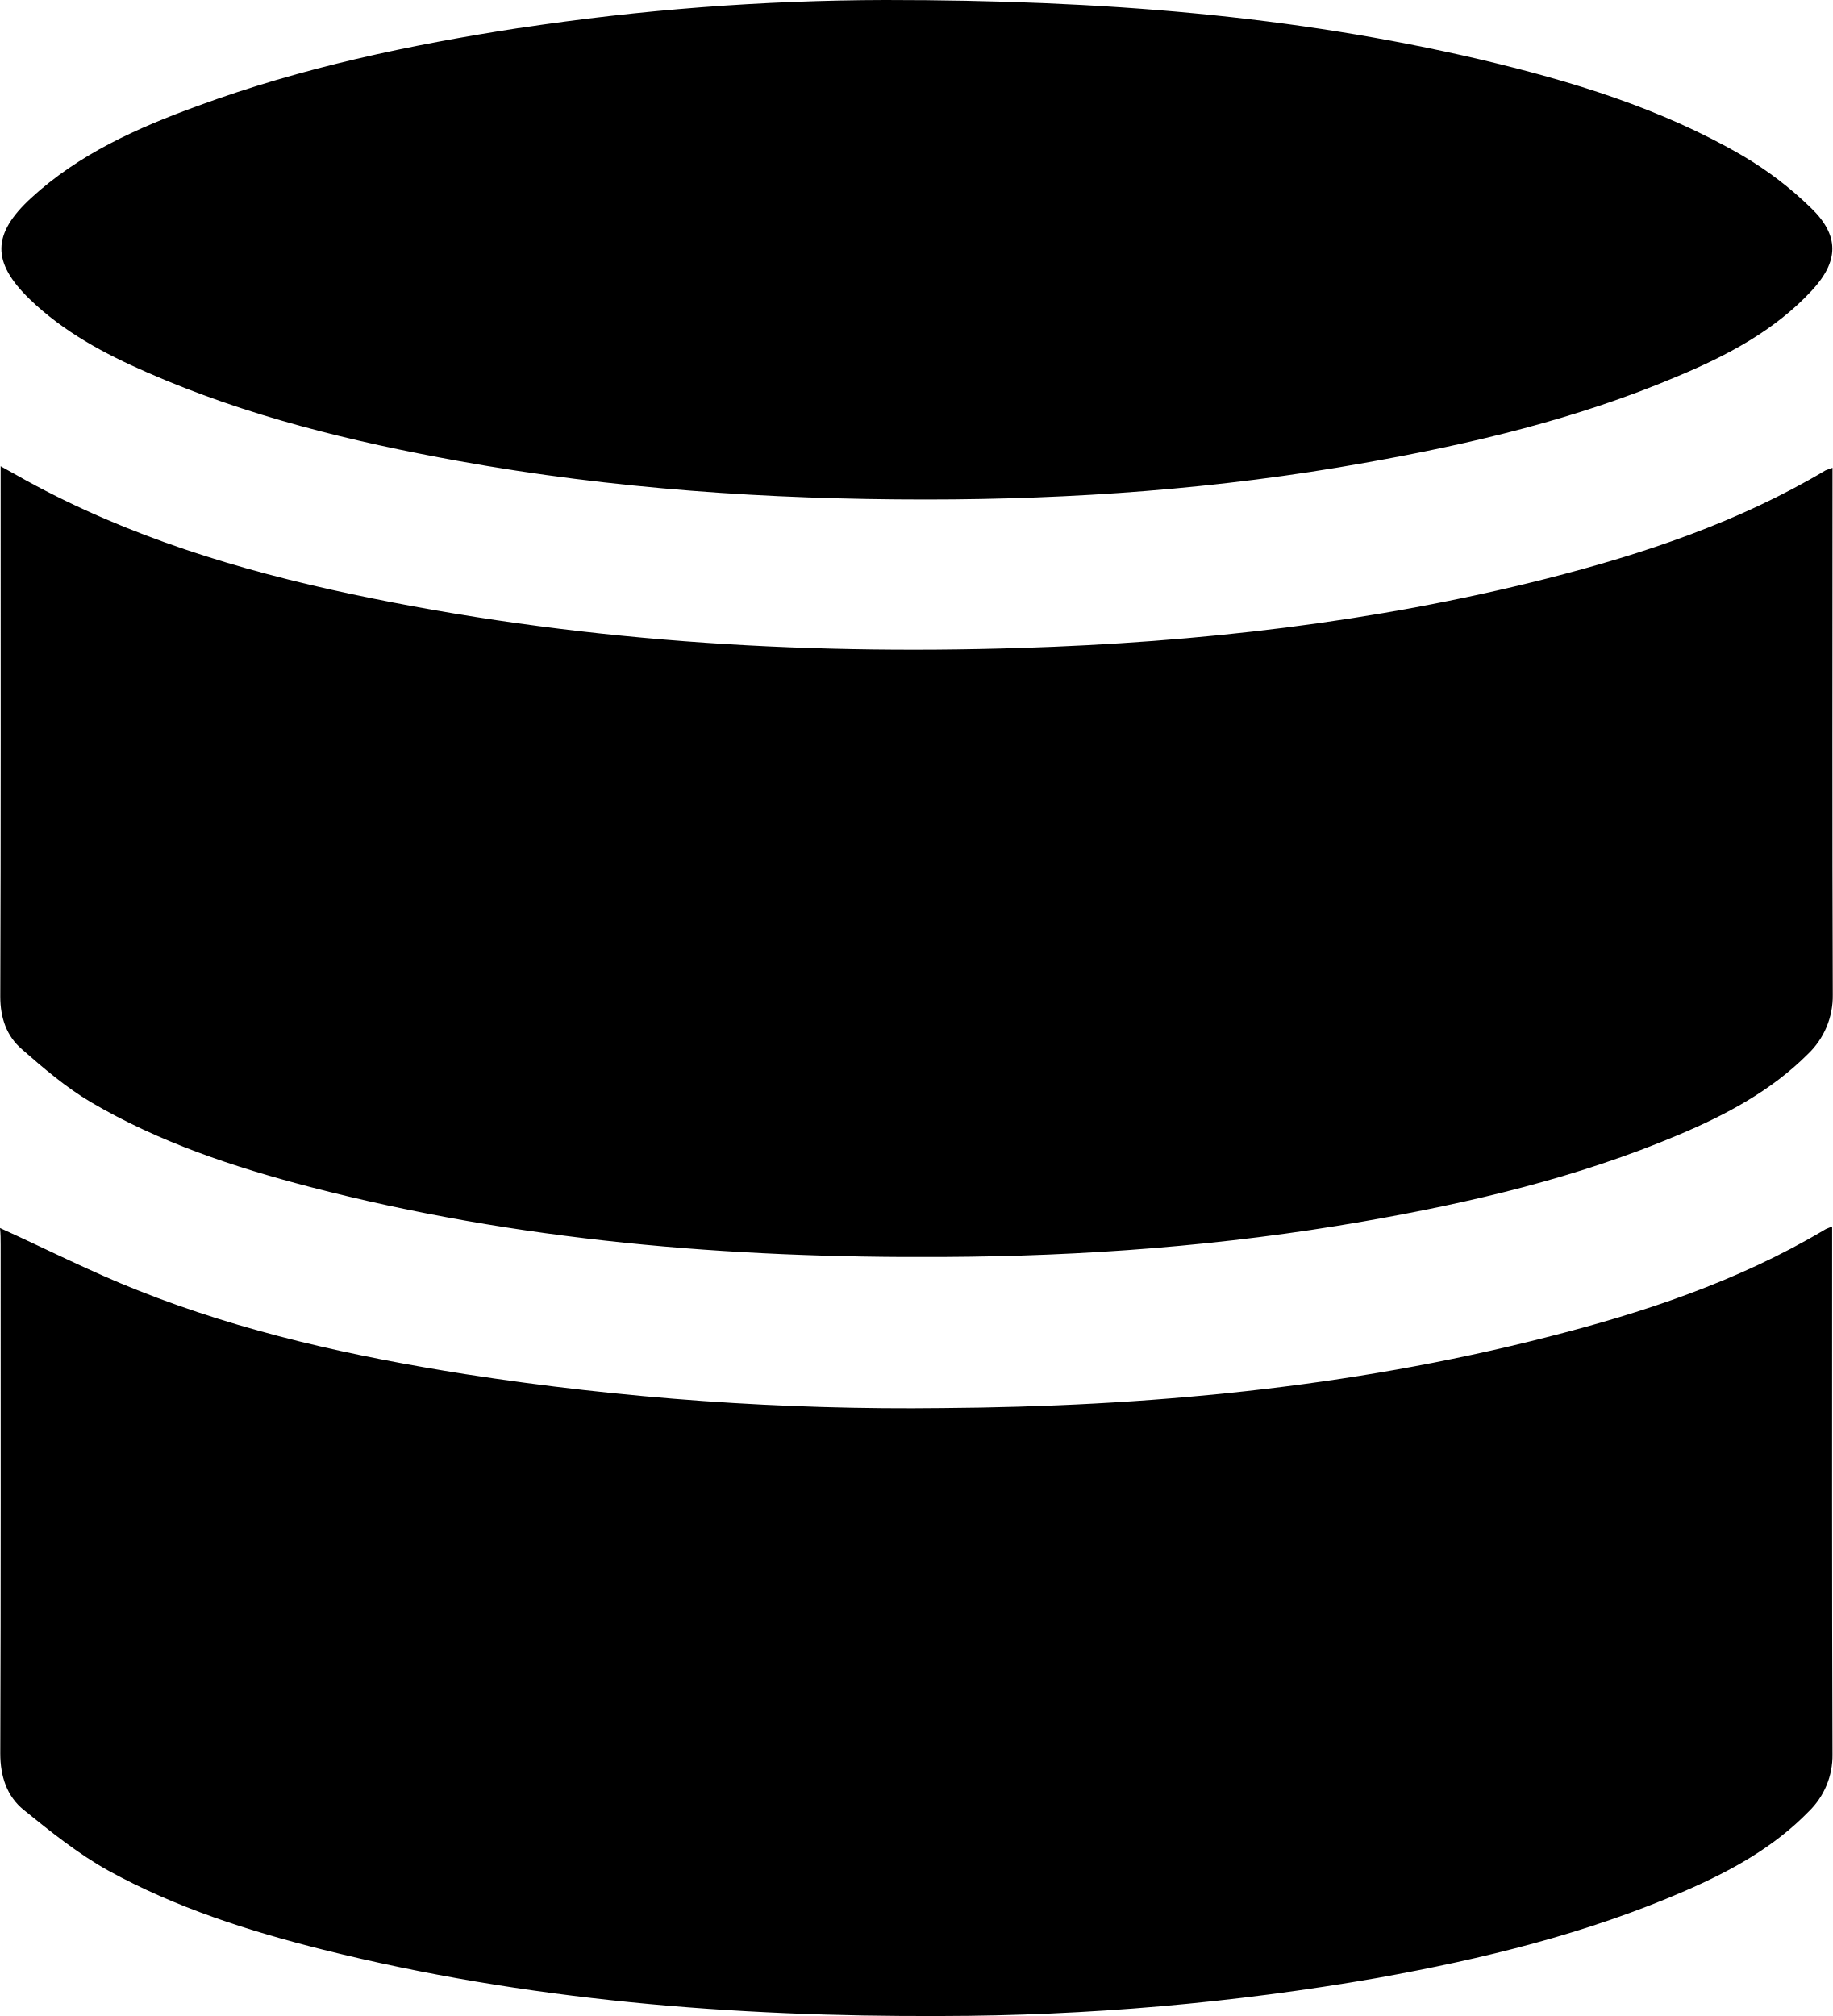
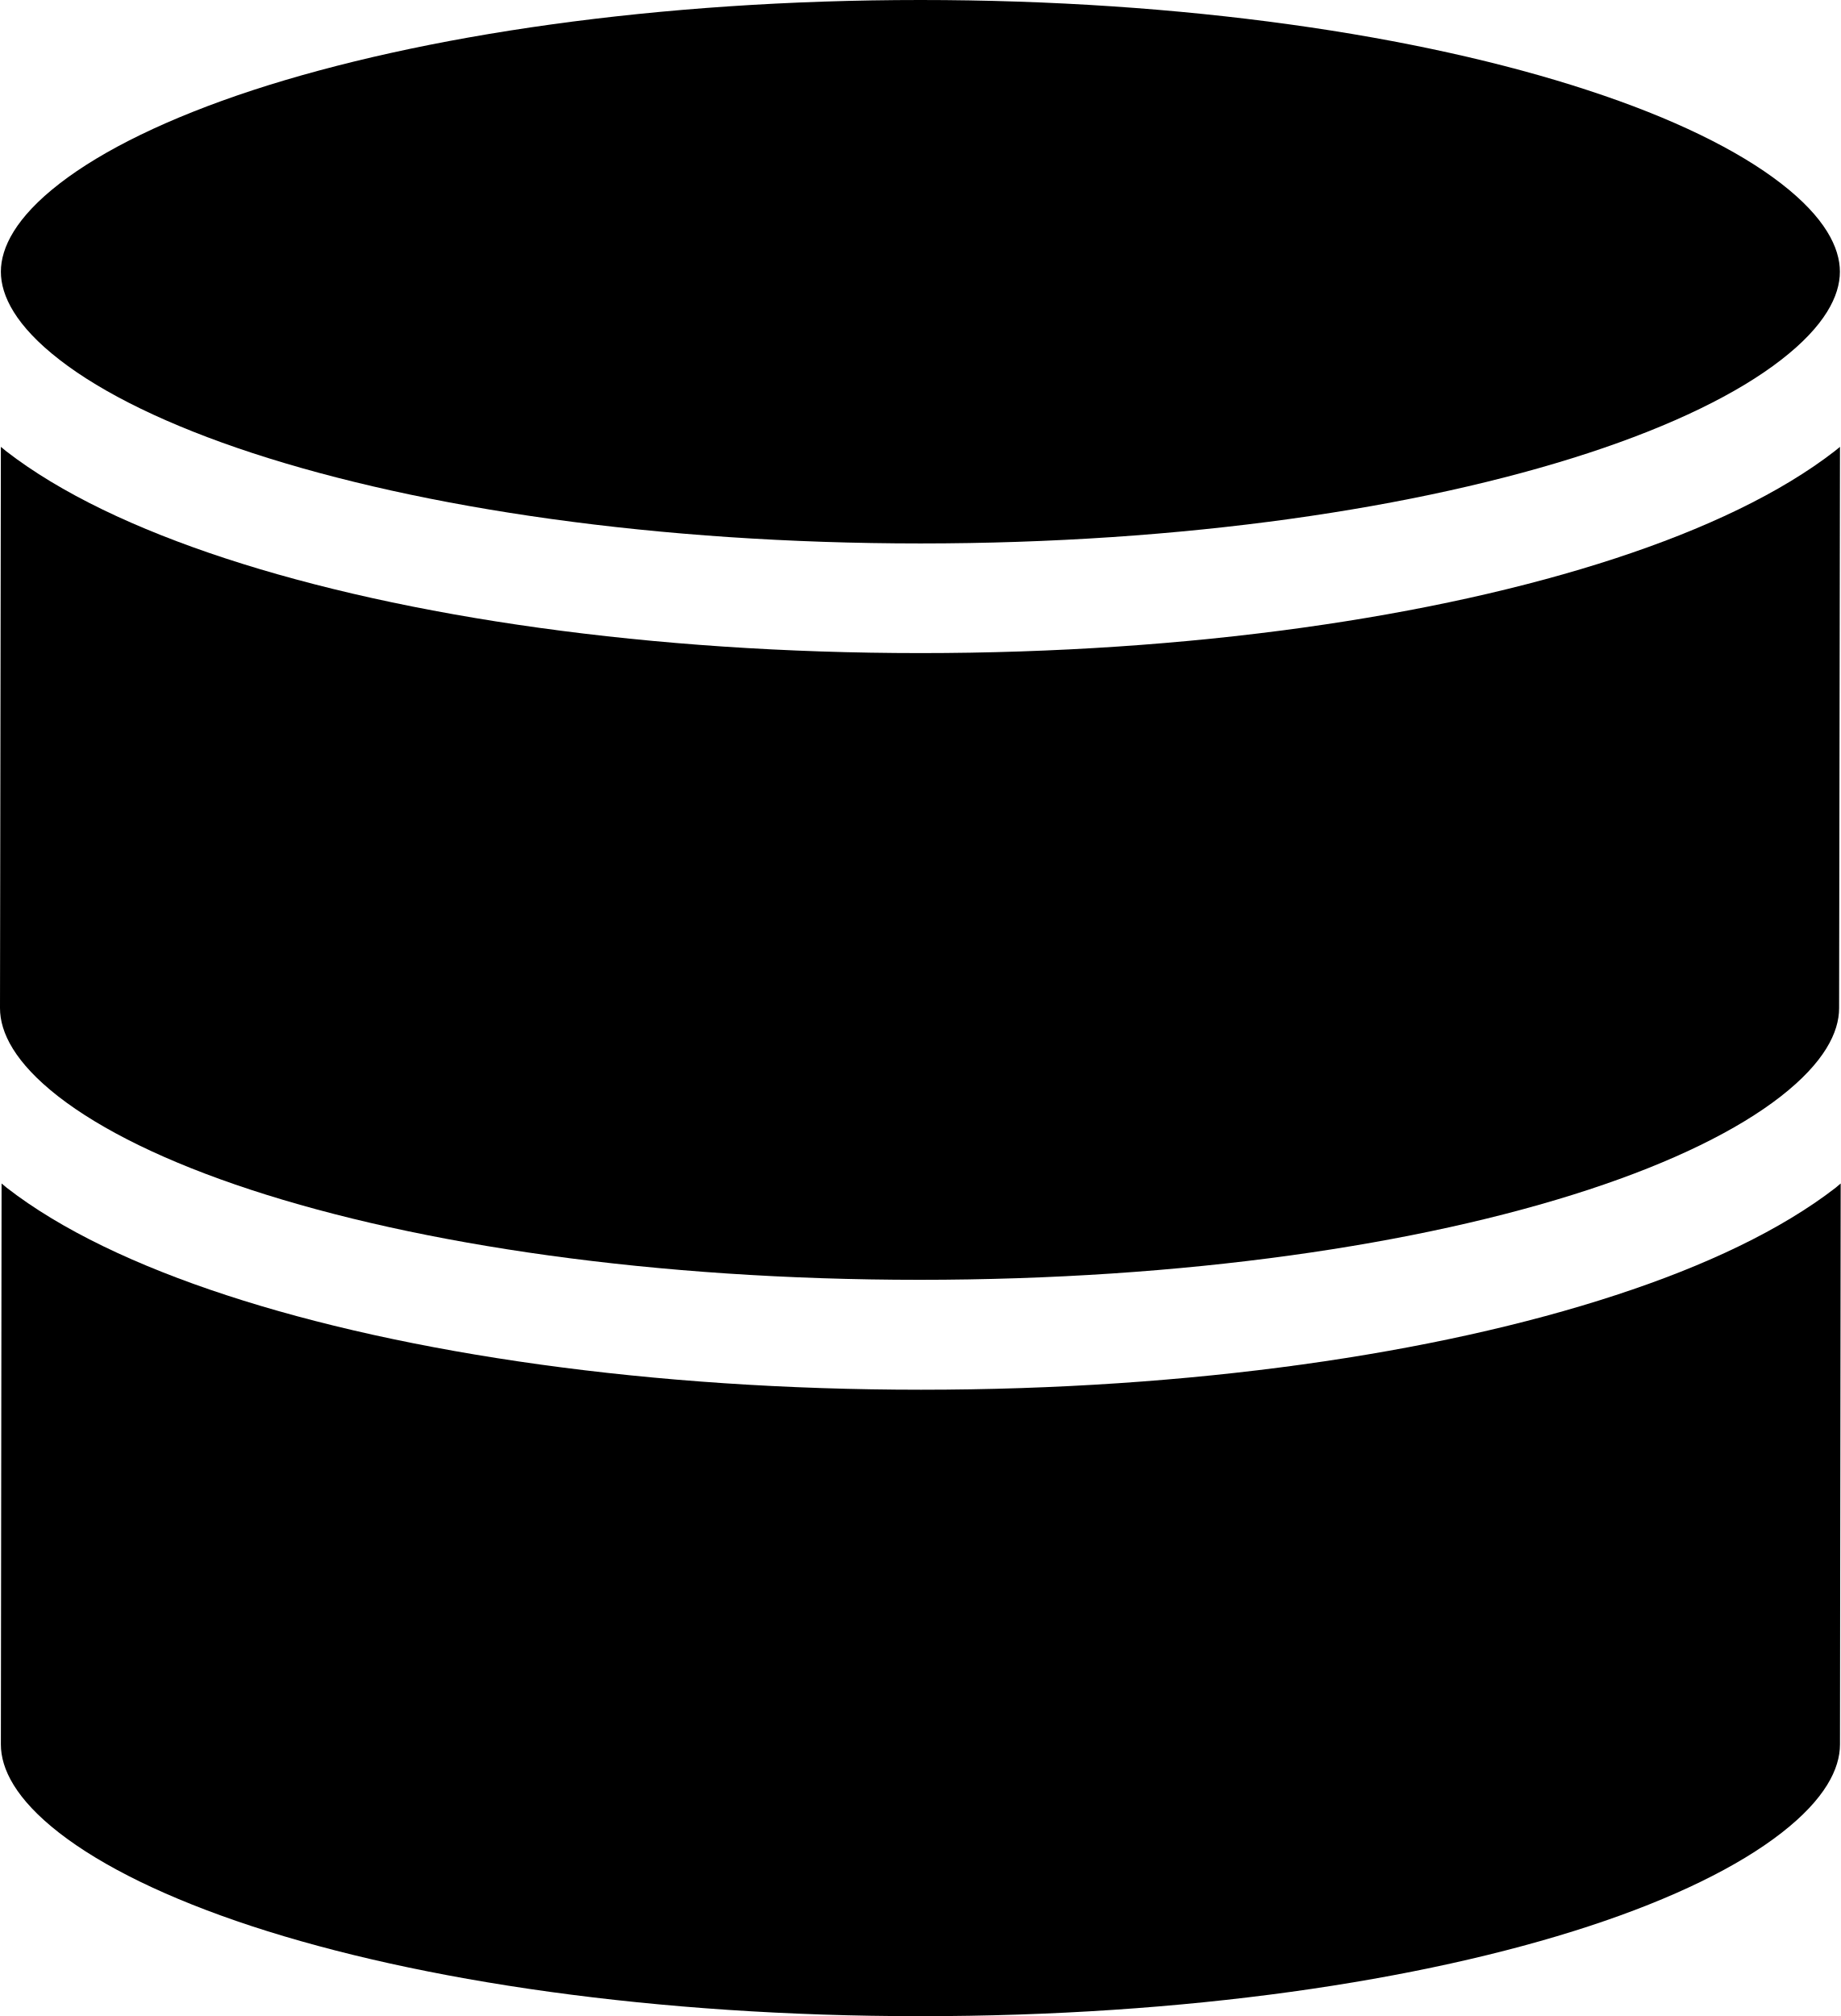
- <svg xmlns="http://www.w3.org/2000/svg" width="20" height="22" fill="currentColor" viewBox="0 0 20 22">
-   <path d="M.007 5.088c.113.061.198.112.287.16 1.11.608 2.31.974 3.545 1.236 2.406.509 4.843.665 7.301.587 1.935-.061 3.849-.279 5.726-.754 1.066-.271 2.105-.618 3.055-1.184.014-.007.031-.01.076-.028v.2c0 1.85-.004 3.7.003 5.55a.875.875 0 0 1-.273.649c-.4.4-.893.662-1.409.88-1.104.467-2.266.74-3.445.946-1.518.265-3.05.38-4.588.387-2.33.014-4.638-.176-6.901-.764-.834-.217-1.648-.488-2.393-.926-.27-.16-.516-.37-.752-.577-.167-.143-.236-.343-.236-.574.007-1.86.004-3.724.004-5.584v-.204Zm0 8.497c0 1.85.003 3.7-.004 5.55 0 .25.072.468.257.617.294.238.595.48.923.662.735.404 1.531.659 2.345.863 2.215.553 4.47.733 6.747.723a27.91 27.91 0 0 0 4.755-.415c1.148-.207 2.28-.482 3.357-.95.499-.217.97-.475 1.353-.869a.85.85 0 0 0 .257-.621c-.007-1.857-.004-3.71-.004-5.567v-.194c-.044.02-.065.024-.085.038-.947.563-1.983.906-3.043 1.174-2.156.55-4.358.754-6.58.77a31.436 31.436 0 0 1-5.206-.37c-1.22-.193-2.426-.457-3.578-.916-.506-.2-.992-.448-1.501-.679.007.062.007.123.007.184ZM5.667.305c-1.193.184-2.372.432-3.507.85-.66.24-1.299.525-1.822 1.007-.427.394-.43.7-.013 1.104.369.356.813.594 1.278.797 1.09.479 2.236.757 3.401.968 1.685.305 3.388.42 5.097.42 1.606 0 3.206-.115 4.792-.4 1.166-.207 2.314-.479 3.412-.944.543-.227 1.06-.499 1.466-.936.297-.32.304-.601-.01-.903a3.894 3.894 0 0 0-.742-.567c-.892-.52-1.877-.818-2.882-1.056C14.11.173 12.05 0 9.663 0a27.007 27.007 0 0 0-3.996.306Z" />
+ <svg xmlns="http://www.w3.org/2000/svg" width="21" height="23" fill="currentColor" viewBox="0 0 21 23">
+   <path d="M10.5 0c2.998 0 5.691.398 7.617 1.03.966.316 1.711.682 2.204 1.064.5.387.67.731.67 1.006 0 .274-.17.618-.67 1.005-.493.383-1.238.749-2.204 1.065-1.926.63-4.62 1.03-7.616 1.03-2.997 0-5.69-.4-7.617-1.03-.965-.316-1.71-.682-2.204-1.065C.18 3.718.01 3.374.01 3.1c0-.275.17-.619.67-1.006.494-.382 1.239-.748 2.204-1.065C4.811.4 7.504 0 10.501 0" />
+   <path d="M20.982 11.502c0 .276-.17.62-.666 1.007-.49.382-1.232.749-2.196 1.065-1.921.63-4.614 1.027-7.63 1.027-3.014 0-5.707-.397-7.628-1.027-.964-.316-1.706-.683-2.197-1.065C.17 12.123 0 11.78 0 11.501l.01-6.403.058.048c.619.48 1.483.89 2.506 1.225 2.051.672 4.854 1.08 7.927 1.08s5.875-.408 7.926-1.08c1.023-.335 1.887-.745 2.506-1.225l.059-.048z" />
+   <path d="M20.992 19.902c0 .277-.17.622-.666 1.008-.49.382-1.233.749-2.196 1.065-1.921.63-4.614 1.027-7.63 1.027-3.014 0-5.707-.397-7.628-1.027-.964-.317-1.706-.683-2.197-1.065-.496-.386-.665-.73-.665-1.008l.008-6.4.059.049c.618.48 1.482.89 2.505 1.225 2.052.672 4.854 1.079 7.927 1.079s5.875-.407 7.927-1.08c1.023-.334 1.887-.745 2.506-1.224l.058-.049z" />
</svg>
